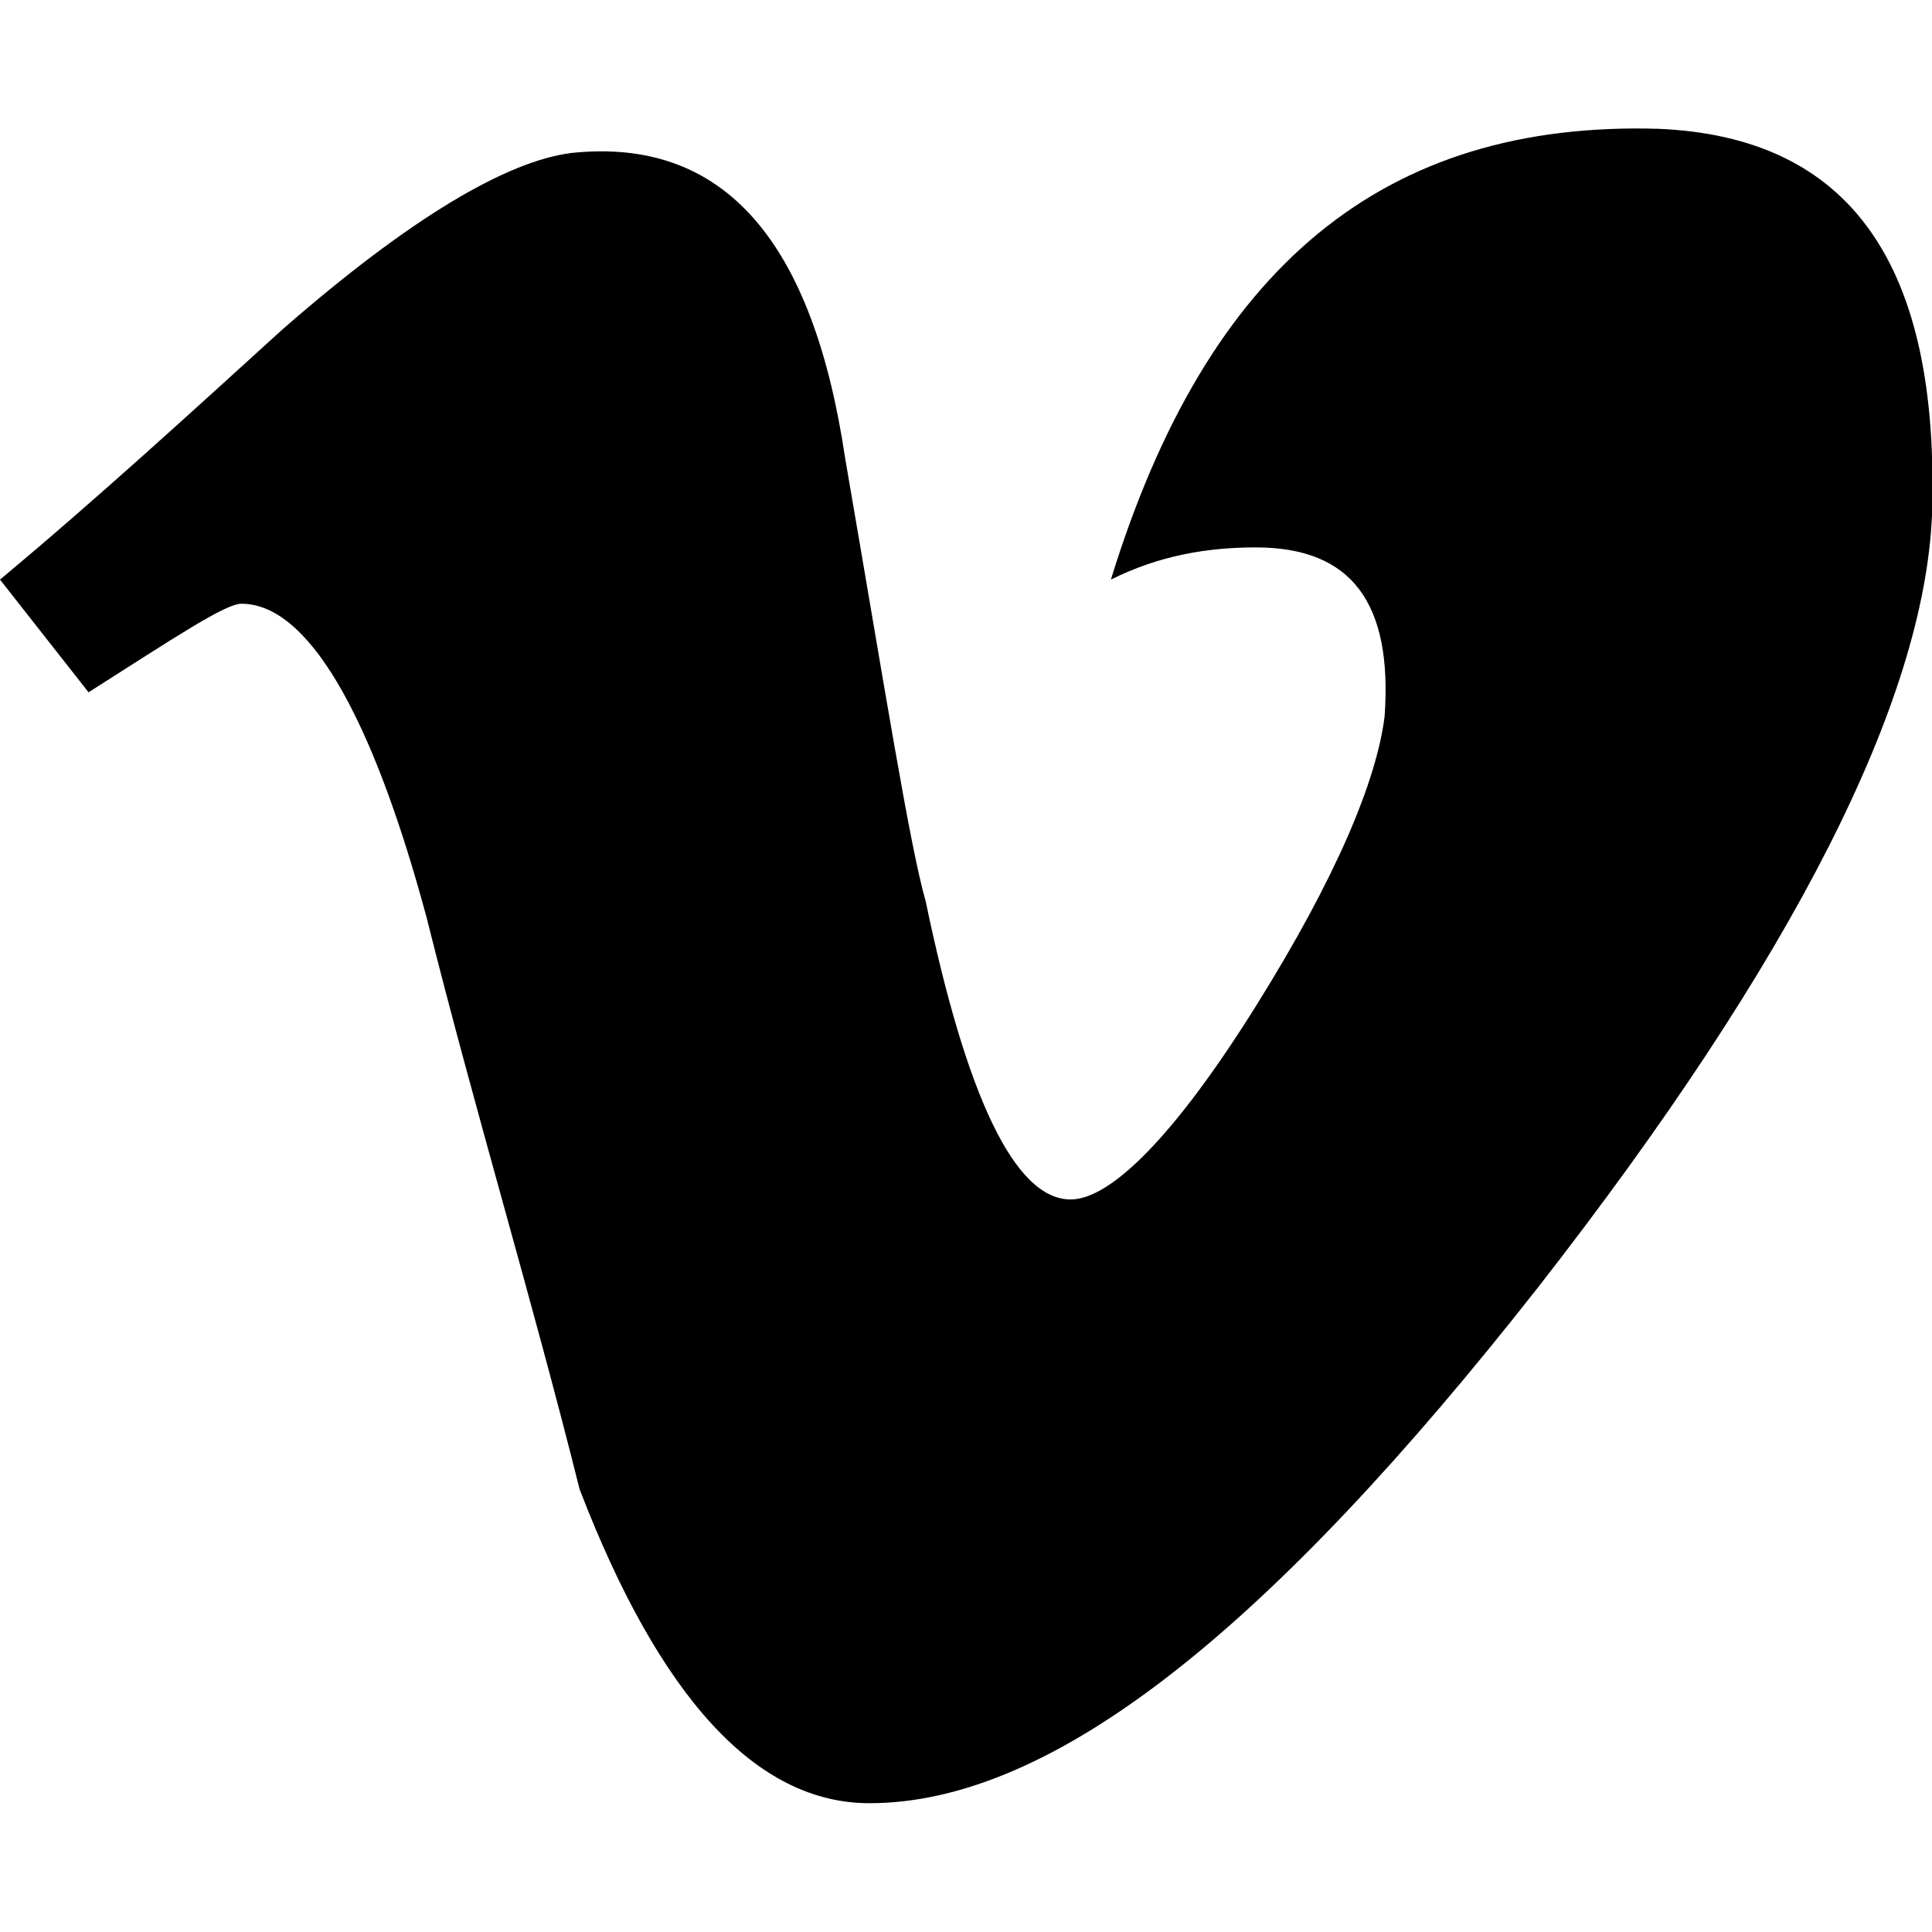
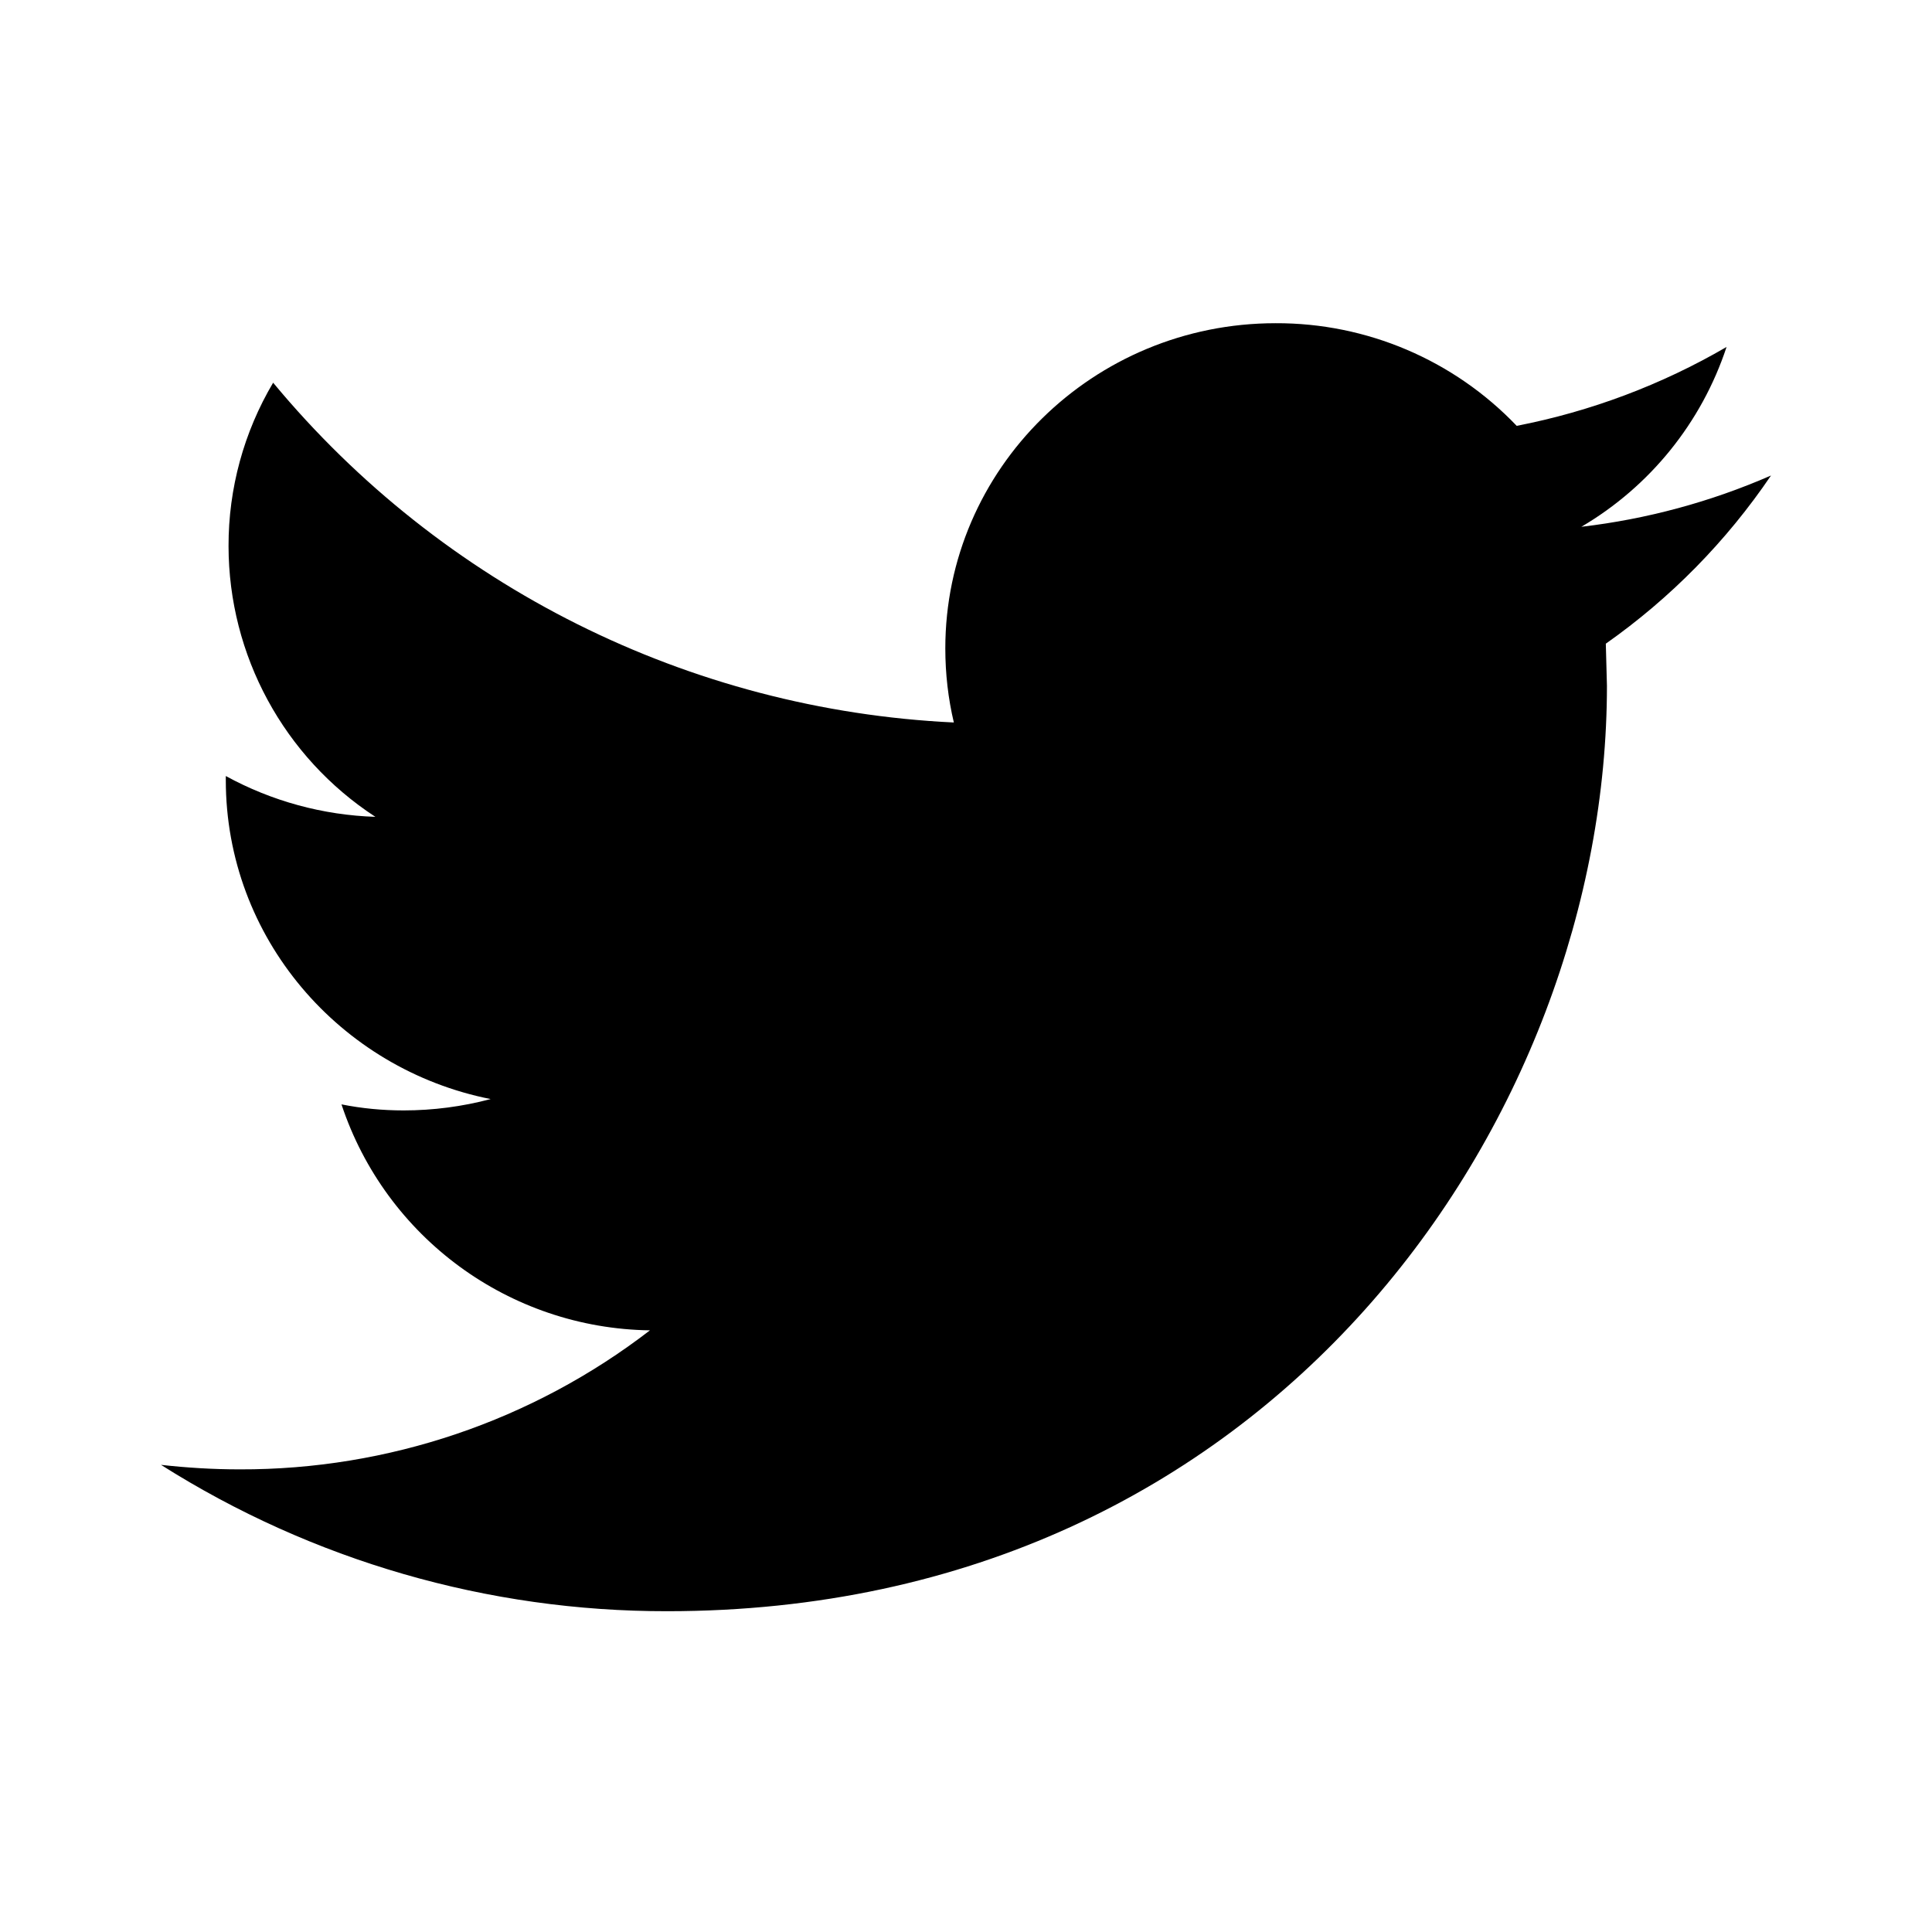
- <svg xmlns="http://www.w3.org/2000/svg" width="24" height="24" viewBox="0 0 24 24">
-   <g fill="#000000">
-     <path fill="#000000" d="M24,6.4c-0.1,2.3-1.7,5.5-4.9,9.6c-3.3,4.2-6,6.4-8.3,6.4c-1.4,0-2.6-1.3-3.6-3.9c-0.6-2.4-1.3-4.7-1.9-7.1 C4.6,8.8,3.8,7.5,3,7.5c-0.2,0-0.8,0.4-1.9,1.1L0,7.2c1.2-1,2.4-2.1,3.5-3.1C5.1,2.7,6.3,2,7.1,1.9c1.9-0.2,3,1.1,3.4,3.8 c0.5,2.9,0.8,4.8,1,5.5c0.5,2.4,1.1,3.7,1.8,3.7c0.5,0,1.3-0.8,2.3-2.4c1-1.6,1.5-2.8,1.6-3.6c0.1-1.4-0.4-2.1-1.6-2.1 c-0.6,0-1.2,0.1-1.8,0.4c1.2-3.9,3.4-5.7,6.8-5.6C23,1.7,24.1,3.3,24,6.4z" />
-   </g>
+ <svg xmlns="http://www.w3.org/2000/svg" width="32" height="32" viewBox="-2 -4 24 24">
+   <path fill="currentColor" d="M20 1.907a8.292 8.292 0 0 1-2.356.637A4.07 4.07 0 0 0 19.448.31a8.349 8.349 0 0 1-2.607.98A4.12 4.12 0 0 0 13.846.015c-2.266 0-4.103 1.81-4.103 4.04c0 .316.036.625.106.92A11.708 11.708 0 0 1 1.393.754a3.964 3.964 0 0 0-.554 2.03a4.02 4.02 0 0 0 1.824 3.363A4.151 4.151 0 0 1 .805 5.64v.05c0 1.958 1.415 3.591 3.29 3.963a4.216 4.216 0 0 1-1.08.141c-.265 0-.522-.025-.773-.075a4.098 4.098 0 0 0 3.832 2.807a8.312 8.312 0 0 1-5.095 1.727c-.332 0-.658-.02-.979-.056a11.727 11.727 0 0 0 6.289 1.818c7.547 0 11.673-6.157 11.673-11.496l-.014-.523A8.126 8.126 0 0 0 20 1.907z" />
</svg>
